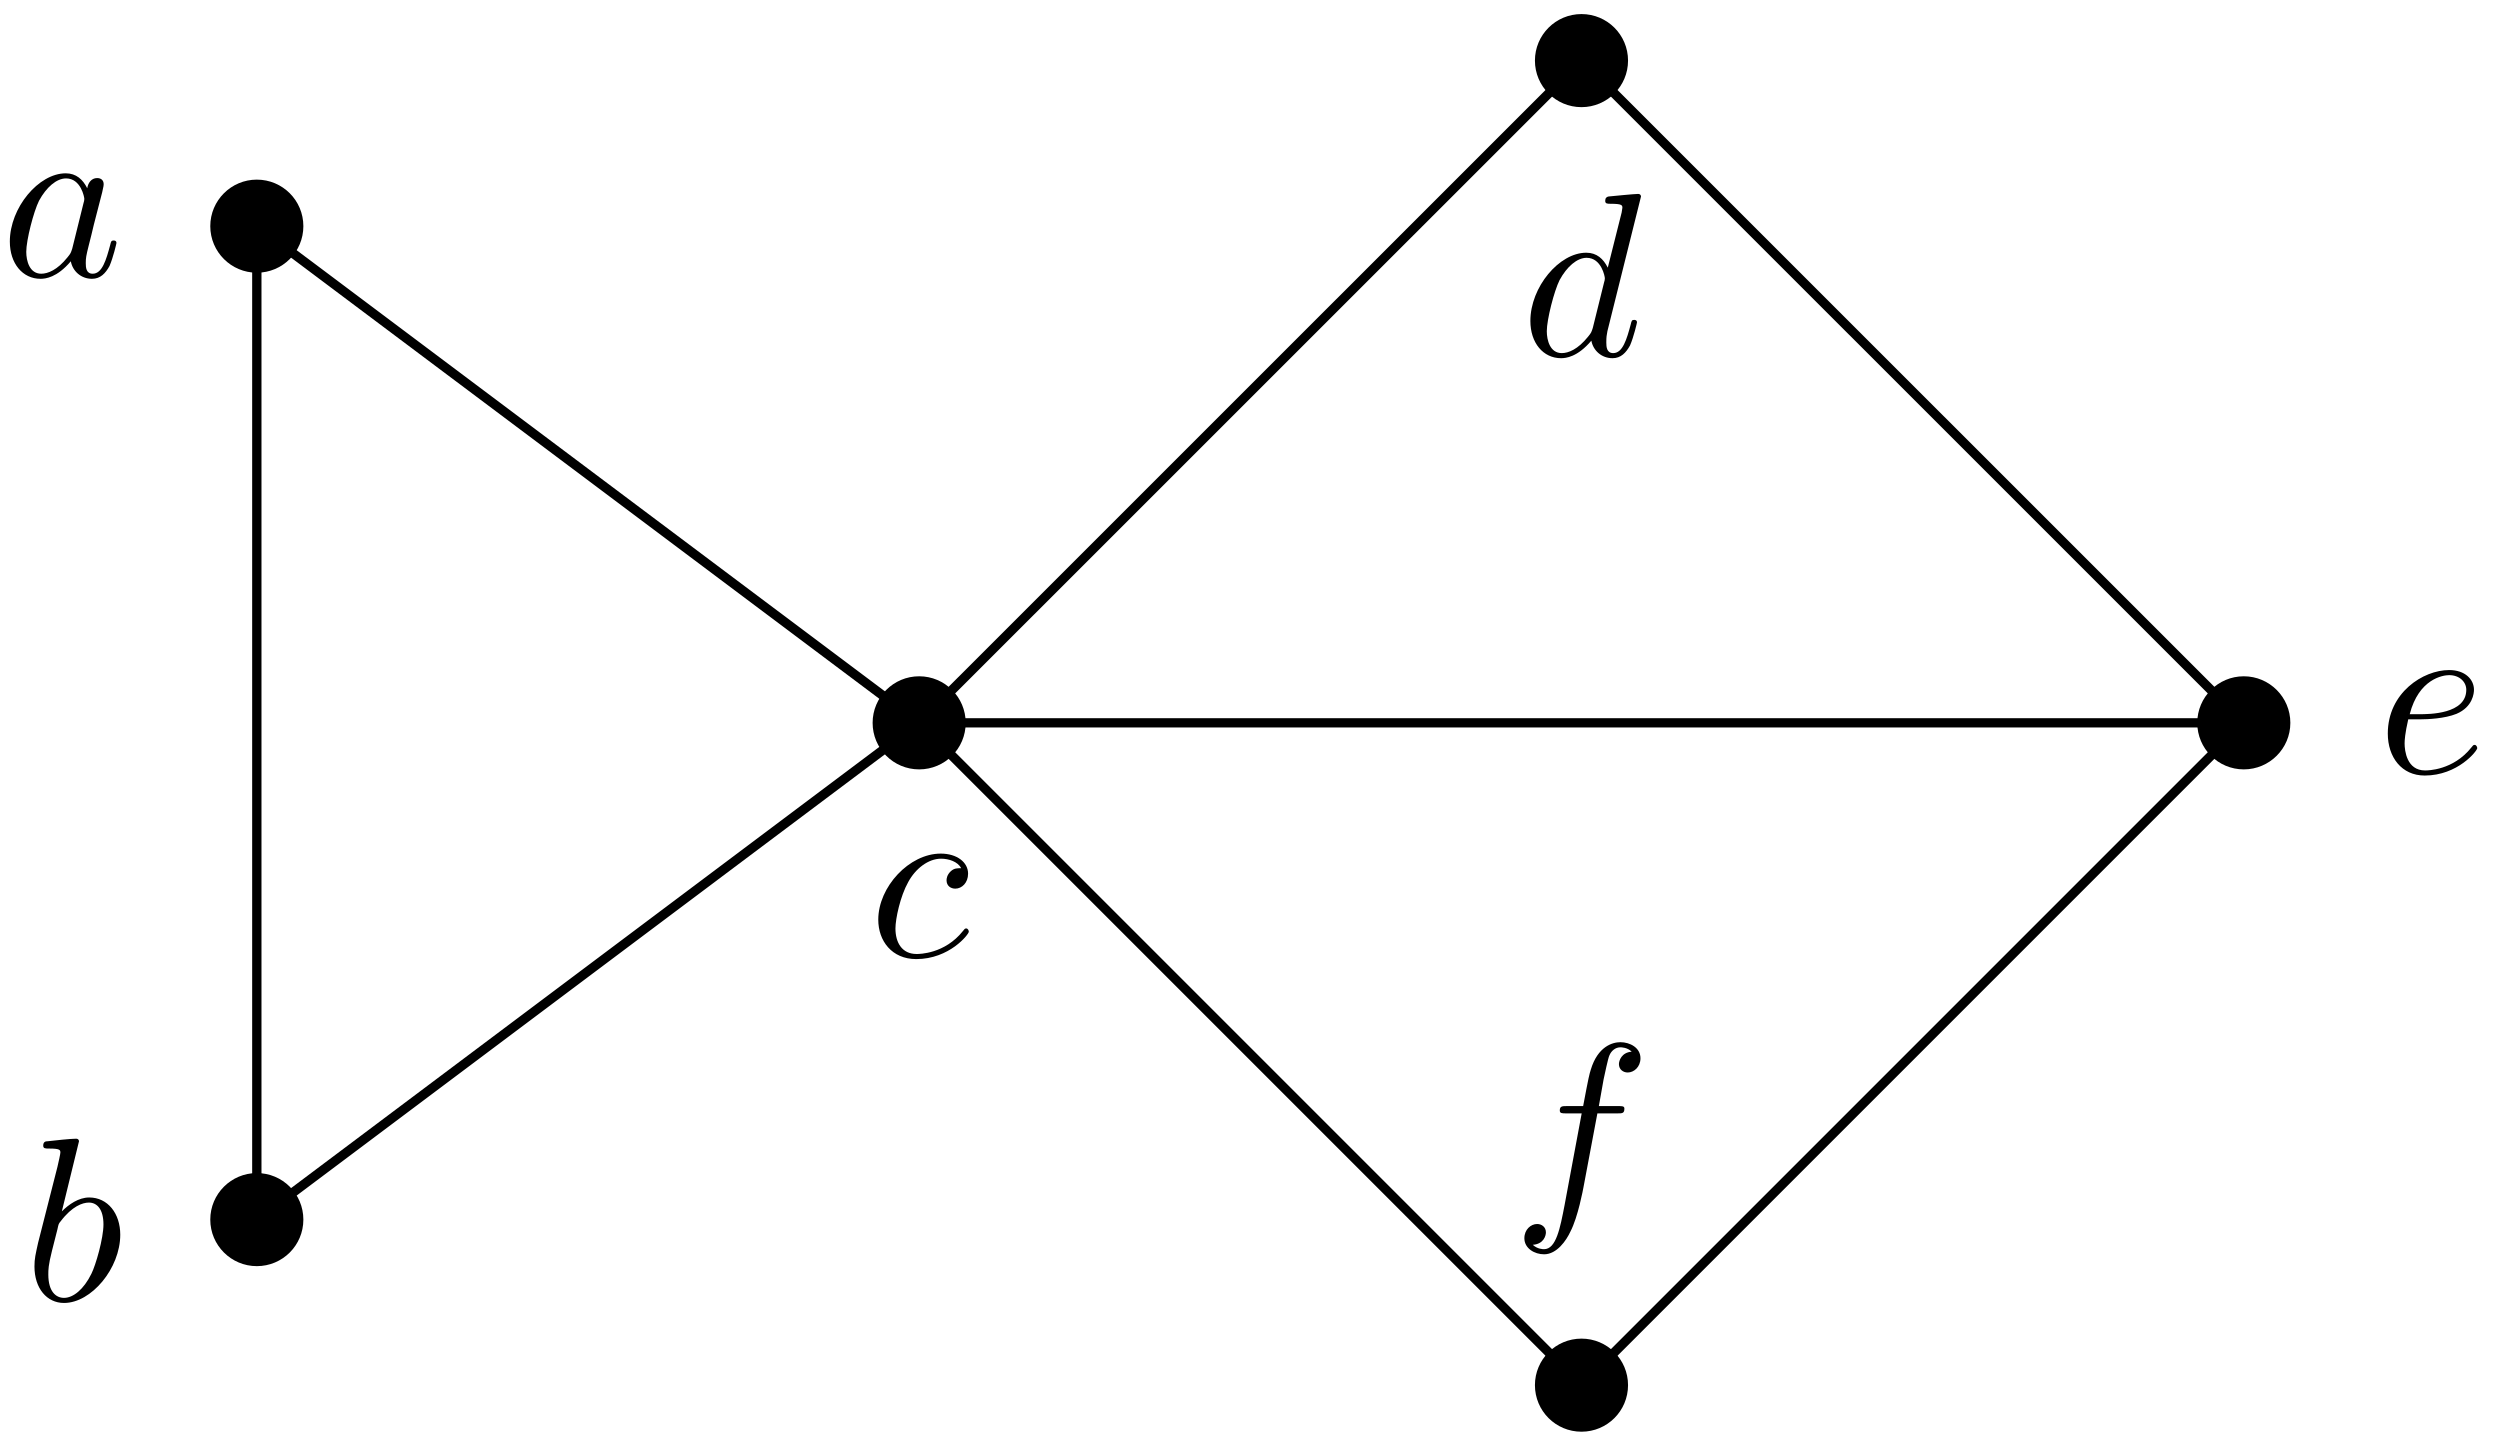
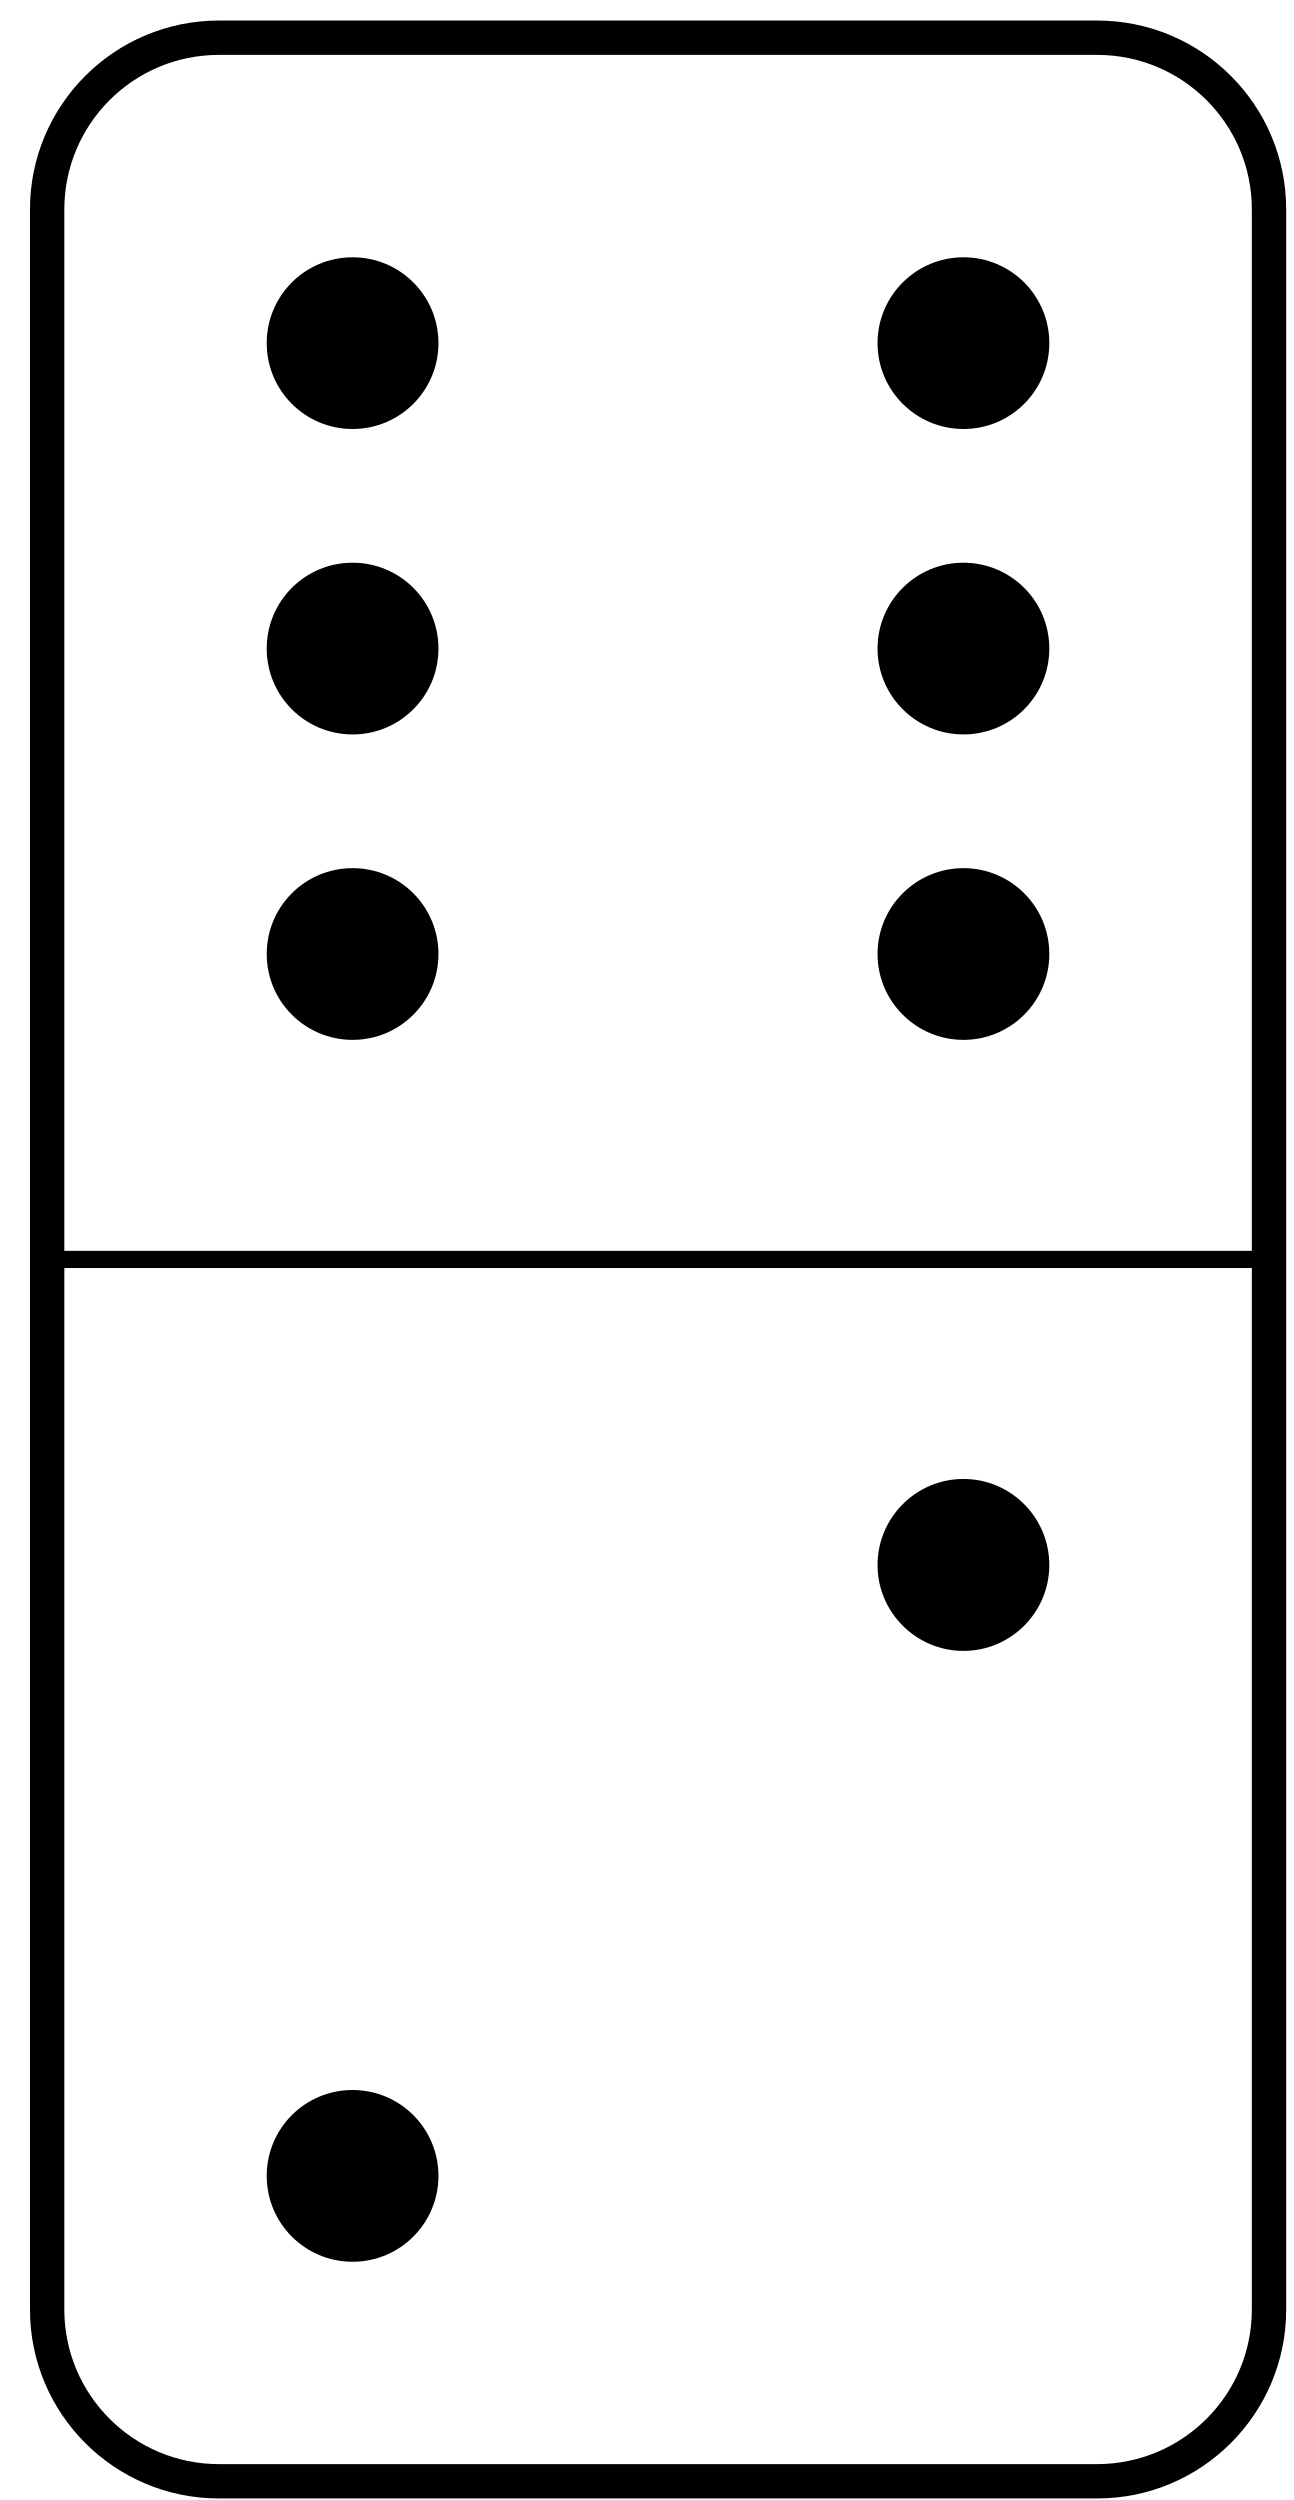
- <svg xmlns="http://www.w3.org/2000/svg" xmlns:xlink="http://www.w3.org/1999/xlink" width="107pt" height="62pt" viewBox="0 0 107 62" version="1.1">
-   <defs>
-     <g>
-       <symbol overflow="visible" id="glyph0-0">
-         <path style="stroke:none;" d="" />
-       </symbol>
-       <symbol overflow="visible" id="glyph0-1">
-         <path style="stroke:none;" d="M 3.719 -3.766 C 3.531 -4.141 3.25 -4.406 2.797 -4.406 C 1.641 -4.406 0.406 -2.938 0.406 -1.484 C 0.406 -0.547 0.953 0.109 1.719 0.109 C 1.922 0.109 2.422 0.062 3.016 -0.641 C 3.094 -0.219 3.453 0.109 3.922 0.109 C 4.281 0.109 4.5 -0.125 4.672 -0.438 C 4.828 -0.797 4.969 -1.406 4.969 -1.422 C 4.969 -1.531 4.875 -1.531 4.844 -1.531 C 4.75 -1.531 4.734 -1.484 4.703 -1.344 C 4.531 -0.703 4.359 -0.109 3.953 -0.109 C 3.672 -0.109 3.656 -0.375 3.656 -0.562 C 3.656 -0.781 3.672 -0.875 3.781 -1.312 C 3.891 -1.719 3.906 -1.828 4 -2.203 L 4.359 -3.594 C 4.422 -3.875 4.422 -3.891 4.422 -3.938 C 4.422 -4.109 4.312 -4.203 4.141 -4.203 C 3.891 -4.203 3.75 -3.984 3.719 -3.766 Z M 3.078 -1.188 C 3.016 -1 3.016 -0.984 2.875 -0.812 C 2.438 -0.266 2.031 -0.109 1.75 -0.109 C 1.25 -0.109 1.109 -0.656 1.109 -1.047 C 1.109 -1.547 1.422 -2.766 1.656 -3.234 C 1.969 -3.812 2.406 -4.188 2.812 -4.188 C 3.453 -4.188 3.594 -3.375 3.594 -3.312 C 3.594 -3.25 3.578 -3.188 3.562 -3.141 Z M 3.078 -1.188 " />
-       </symbol>
-       <symbol overflow="visible" id="glyph0-2">
-         <path style="stroke:none;" d="M 2.375 -6.812 C 2.375 -6.812 2.375 -6.922 2.25 -6.922 C 2.031 -6.922 1.297 -6.844 1.031 -6.812 C 0.953 -6.812 0.844 -6.797 0.844 -6.625 C 0.844 -6.5 0.938 -6.5 1.094 -6.5 C 1.562 -6.5 1.578 -6.438 1.578 -6.328 C 1.578 -6.266 1.5 -5.922 1.453 -5.719 L 0.625 -2.469 C 0.516 -1.969 0.469 -1.797 0.469 -1.453 C 0.469 -0.516 1 0.109 1.734 0.109 C 2.906 0.109 4.141 -1.375 4.141 -2.812 C 4.141 -3.719 3.609 -4.406 2.812 -4.406 C 2.359 -4.406 1.938 -4.109 1.641 -3.812 Z M 1.453 -3.047 C 1.5 -3.266 1.5 -3.281 1.594 -3.391 C 2.078 -4.031 2.531 -4.188 2.797 -4.188 C 3.156 -4.188 3.422 -3.891 3.422 -3.25 C 3.422 -2.656 3.094 -1.516 2.906 -1.141 C 2.578 -0.469 2.125 -0.109 1.734 -0.109 C 1.391 -0.109 1.062 -0.375 1.062 -1.109 C 1.062 -1.312 1.062 -1.5 1.219 -2.125 Z M 1.453 -3.047 " />
-       </symbol>
-       <symbol overflow="visible" id="glyph0-3">
-         <path style="stroke:none;" d="M 3.953 -3.781 C 3.781 -3.781 3.656 -3.781 3.516 -3.656 C 3.344 -3.5 3.328 -3.328 3.328 -3.266 C 3.328 -3.016 3.516 -2.906 3.703 -2.906 C 3.984 -2.906 4.25 -3.156 4.25 -3.547 C 4.25 -4.031 3.781 -4.406 3.078 -4.406 C 1.734 -4.406 0.406 -2.984 0.406 -1.578 C 0.406 -0.672 0.984 0.109 2.031 0.109 C 3.453 0.109 4.281 -0.953 4.281 -1.062 C 4.281 -1.125 4.234 -1.203 4.172 -1.203 C 4.109 -1.203 4.094 -1.172 4.031 -1.094 C 3.25 -0.109 2.156 -0.109 2.047 -0.109 C 1.422 -0.109 1.141 -0.594 1.141 -1.203 C 1.141 -1.609 1.344 -2.578 1.688 -3.188 C 2 -3.766 2.547 -4.188 3.094 -4.188 C 3.422 -4.188 3.812 -4.062 3.953 -3.781 Z M 3.953 -3.781 " />
-       </symbol>
-       <symbol overflow="visible" id="glyph0-4">
-         <path style="stroke:none;" d="M 5.141 -6.812 C 5.141 -6.812 5.141 -6.922 5.016 -6.922 C 4.859 -6.922 3.922 -6.828 3.75 -6.812 C 3.672 -6.797 3.609 -6.75 3.609 -6.625 C 3.609 -6.5 3.703 -6.5 3.844 -6.5 C 4.328 -6.5 4.344 -6.438 4.344 -6.328 L 4.312 -6.125 L 3.719 -3.766 C 3.531 -4.141 3.25 -4.406 2.797 -4.406 C 1.641 -4.406 0.406 -2.938 0.406 -1.484 C 0.406 -0.547 0.953 0.109 1.719 0.109 C 1.922 0.109 2.422 0.062 3.016 -0.641 C 3.094 -0.219 3.453 0.109 3.922 0.109 C 4.281 0.109 4.5 -0.125 4.672 -0.438 C 4.828 -0.797 4.969 -1.406 4.969 -1.422 C 4.969 -1.531 4.875 -1.531 4.844 -1.531 C 4.75 -1.531 4.734 -1.484 4.703 -1.344 C 4.531 -0.703 4.359 -0.109 3.953 -0.109 C 3.672 -0.109 3.656 -0.375 3.656 -0.562 C 3.656 -0.812 3.672 -0.875 3.703 -1.047 Z M 3.078 -1.188 C 3.016 -1 3.016 -0.984 2.875 -0.812 C 2.438 -0.266 2.031 -0.109 1.75 -0.109 C 1.25 -0.109 1.109 -0.656 1.109 -1.047 C 1.109 -1.547 1.422 -2.766 1.656 -3.234 C 1.969 -3.812 2.406 -4.188 2.812 -4.188 C 3.453 -4.188 3.594 -3.375 3.594 -3.312 C 3.594 -3.25 3.578 -3.188 3.562 -3.141 Z M 3.078 -1.188 " />
-       </symbol>
-       <symbol overflow="visible" id="glyph0-5">
-         <path style="stroke:none;" d="M 1.859 -2.297 C 2.156 -2.297 2.891 -2.328 3.391 -2.531 C 4.094 -2.828 4.141 -3.422 4.141 -3.562 C 4.141 -4 3.766 -4.406 3.078 -4.406 C 1.969 -4.406 0.453 -3.438 0.453 -1.688 C 0.453 -0.672 1.047 0.109 2.031 0.109 C 3.453 0.109 4.281 -0.953 4.281 -1.062 C 4.281 -1.125 4.234 -1.203 4.172 -1.203 C 4.109 -1.203 4.094 -1.172 4.031 -1.094 C 3.25 -0.109 2.156 -0.109 2.047 -0.109 C 1.266 -0.109 1.172 -0.953 1.172 -1.266 C 1.172 -1.391 1.188 -1.688 1.328 -2.297 Z M 1.391 -2.516 C 1.781 -4.031 2.812 -4.188 3.078 -4.188 C 3.531 -4.188 3.812 -3.891 3.812 -3.562 C 3.812 -2.516 2.219 -2.516 1.797 -2.516 Z M 1.391 -2.516 " />
-       </symbol>
-       <symbol overflow="visible" id="glyph0-6">
-         <path style="stroke:none;" d="M 3.656 -3.984 L 4.516 -3.984 C 4.719 -3.984 4.812 -3.984 4.812 -4.188 C 4.812 -4.297 4.719 -4.297 4.547 -4.297 L 3.719 -4.297 L 3.922 -5.438 C 3.969 -5.641 4.109 -6.344 4.172 -6.469 C 4.25 -6.656 4.422 -6.812 4.641 -6.812 C 4.672 -6.812 4.938 -6.812 5.125 -6.625 C 4.688 -6.594 4.578 -6.234 4.578 -6.094 C 4.578 -5.859 4.766 -5.734 4.953 -5.734 C 5.219 -5.734 5.5 -5.969 5.5 -6.344 C 5.5 -6.797 5.047 -7.031 4.641 -7.031 C 4.297 -7.031 3.672 -6.844 3.375 -5.859 C 3.312 -5.656 3.281 -5.547 3.047 -4.297 L 2.359 -4.297 C 2.156 -4.297 2.047 -4.297 2.047 -4.109 C 2.047 -3.984 2.141 -3.984 2.328 -3.984 L 2.984 -3.984 L 2.25 -0.047 C 2.062 0.922 1.891 1.828 1.375 1.828 C 1.328 1.828 1.094 1.828 0.891 1.641 C 1.359 1.609 1.453 1.25 1.453 1.109 C 1.453 0.875 1.266 0.75 1.078 0.75 C 0.812 0.75 0.531 0.984 0.531 1.359 C 0.531 1.797 0.969 2.047 1.375 2.047 C 1.922 2.047 2.328 1.453 2.5 1.078 C 2.828 0.453 3.047 -0.75 3.062 -0.828 Z M 3.656 -3.984 " />
-       </symbol>
-     </g>
-   </defs>
+ <svg xmlns="http://www.w3.org/2000/svg" width="30pt" height="58pt" viewBox="0 0 30 58" version="1.1">
  <g id="surface1">
-     <path style="fill:none;stroke-width:0.399;stroke-linecap:butt;stroke-linejoin:miter;stroke:rgb(0%,0%,0%);stroke-opacity:1;stroke-miterlimit:10;" d="M -0 0.002 L -28.348 21.259 L -28.348 -21.26 L -0 0.002 L 28.348 28.345 L 56.695 0.002 L 28.348 -28.346 L -0 0.002 L 56.695 0.002 " transform="matrix(1,0,0,-1,39.34,30.939)" />
-     <path style=" stroke:none;fill-rule:nonzero;fill:rgb(0%,0%,0%);fill-opacity:1;" d="M 12.984 9.68 C 12.984 8.578 12.094 7.688 10.992 7.688 C 9.895 7.688 9 8.578 9 9.68 C 9 10.781 9.895 11.672 10.992 11.672 C 12.094 11.672 12.984 10.781 12.984 9.68 Z M 12.984 9.68 " />
-     <g style="fill:rgb(0%,0%,0%);fill-opacity:1;">
-       <use xlink:href="#glyph0-1" x="0.015" y="11.824" />
-     </g>
-     <path style=" stroke:none;fill-rule:nonzero;fill:rgb(0%,0%,0%);fill-opacity:1;" d="M 12.984 52.199 C 12.984 51.098 12.094 50.207 10.992 50.207 C 9.895 50.207 9 51.098 9 52.199 C 9 53.301 9.895 54.191 10.992 54.191 C 12.094 54.191 12.984 53.301 12.984 52.199 Z M 12.984 52.199 " />
-     <g style="fill:rgb(0%,0%,0%);fill-opacity:1;">
-       <use xlink:href="#glyph0-2" x="1.006" y="55.658" />
-     </g>
-     <path style=" stroke:none;fill-rule:nonzero;fill:rgb(0%,0%,0%);fill-opacity:1;" d="M 41.332 30.938 C 41.332 29.84 40.441 28.945 39.34 28.945 C 38.238 28.945 37.348 29.84 37.348 30.938 C 37.348 32.039 38.238 32.93 39.34 32.93 C 40.441 32.93 41.332 32.039 41.332 30.938 Z M 41.332 30.938 " />
-     <g style="fill:rgb(0%,0%,0%);fill-opacity:1;">
-       <use xlink:href="#glyph0-3" x="37.184" y="40.94" />
-     </g>
-     <path style=" stroke:none;fill-rule:nonzero;fill:rgb(0%,0%,0%);fill-opacity:1;" d="M 69.68 2.594 C 69.68 1.492 68.789 0.602 67.688 0.602 C 66.586 0.602 65.695 1.492 65.695 2.594 C 65.695 3.691 66.586 4.586 67.688 4.586 C 68.789 4.586 69.68 3.691 69.68 2.594 Z M 69.68 2.594 " />
-     <g style="fill:rgb(0%,0%,0%);fill-opacity:1;">
-       <use xlink:href="#glyph0-4" x="65.094" y="15.222" />
-     </g>
-     <path style=" stroke:none;fill-rule:nonzero;fill:rgb(0%,0%,0%);fill-opacity:1;" d="M 98.027 30.938 C 98.027 29.84 97.133 28.945 96.035 28.945 C 94.934 28.945 94.043 29.84 94.043 30.938 C 94.043 32.039 94.934 32.93 96.035 32.93 C 97.133 32.93 98.027 32.039 98.027 30.938 Z M 98.027 30.938 " />
-     <g style="fill:rgb(0%,0%,0%);fill-opacity:1;">
-       <use xlink:href="#glyph0-5" x="101.745" y="33.084" />
-     </g>
-     <path style=" stroke:none;fill-rule:nonzero;fill:rgb(0%,0%,0%);fill-opacity:1;" d="M 69.68 59.285 C 69.68 58.184 68.789 57.293 67.688 57.293 C 66.586 57.293 65.695 58.184 65.695 59.285 C 65.695 60.387 66.586 61.277 67.688 61.277 C 68.789 61.277 69.68 60.387 69.68 59.285 Z M 69.68 59.285 " />
-     <g style="fill:rgb(0%,0%,0%);fill-opacity:1;">
-       <use xlink:href="#glyph0-6" x="64.712" y="51.637" />
-     </g>
+     <path style="fill:none;stroke-width:0.797;stroke-linecap:butt;stroke-linejoin:miter;stroke:rgb(0%,0%,0%);stroke-opacity:1;stroke-miterlimit:10;" d="M 0.001 3.985 L 0.001 52.708 C 0.001 54.911 1.786 56.692 3.985 56.692 L 24.36 56.692 C 26.563 56.692 28.348 54.911 28.348 52.708 L 28.348 3.985 C 28.348 1.786 26.563 0.001 24.36 0.001 L 3.985 0.001 C 1.786 0.001 0.001 1.786 0.001 3.985 Z M 0.001 3.985 " transform="matrix(1,0,0,-1,1.093,57.567)" />
+     <path style="fill:none;stroke-width:0.399;stroke-linecap:butt;stroke-linejoin:miter;stroke:rgb(0%,0%,0%);stroke-opacity:1;stroke-miterlimit:10;" d="M 0.001 28.348 L 28.348 28.348 " transform="matrix(1,0,0,-1,1.093,57.567)" />
+     <path style=" stroke:none;fill-rule:nonzero;fill:rgb(0%,0%,0%);fill-opacity:1;" d="M 10.172 50.48 C 10.172 49.379 9.281 48.488 8.18 48.488 C 7.078 48.488 6.188 49.379 6.188 50.48 C 6.188 51.582 7.078 52.473 8.18 52.473 C 9.281 52.473 10.172 51.582 10.172 50.48 Z M 10.172 50.48 " />
+     <path style=" stroke:none;fill-rule:nonzero;fill:rgb(0%,0%,0%);fill-opacity:1;" d="M 24.344 36.309 C 24.344 35.207 23.453 34.312 22.352 34.312 C 21.254 34.312 20.359 35.207 20.359 36.309 C 20.359 37.406 21.254 38.301 22.352 38.301 C 23.453 38.301 24.344 37.406 24.344 36.309 Z M 24.344 36.309 " />
+     <path style=" stroke:none;fill-rule:nonzero;fill:rgb(0%,0%,0%);fill-opacity:1;" d="M 10.172 15.047 C 10.172 13.945 9.281 13.055 8.18 13.055 C 7.078 13.055 6.188 13.945 6.188 15.047 C 6.188 16.148 7.078 17.039 8.18 17.039 C 9.281 17.039 10.172 16.148 10.172 15.047 Z M 10.172 15.047 " />
+     <path style=" stroke:none;fill-rule:nonzero;fill:rgb(0%,0%,0%);fill-opacity:1;" d="M 24.344 15.047 C 24.344 13.945 23.453 13.055 22.352 13.055 C 21.254 13.055 20.359 13.945 20.359 15.047 C 20.359 16.148 21.254 17.039 22.352 17.039 C 23.453 17.039 24.344 16.148 24.344 15.047 Z M 24.344 15.047 " />
+     <path style=" stroke:none;fill-rule:nonzero;fill:rgb(0%,0%,0%);fill-opacity:1;" d="M 10.172 22.133 C 10.172 21.031 9.281 20.141 8.18 20.141 C 7.078 20.141 6.188 21.031 6.188 22.133 C 6.188 23.234 7.078 24.125 8.18 24.125 C 9.281 24.125 10.172 23.234 10.172 22.133 Z M 10.172 22.133 " />
+     <path style=" stroke:none;fill-rule:nonzero;fill:rgb(0%,0%,0%);fill-opacity:1;" d="M 10.172 7.961 C 10.172 6.859 9.281 5.969 8.18 5.969 C 7.078 5.969 6.188 6.859 6.188 7.961 C 6.188 9.062 7.078 9.953 8.18 9.953 C 9.281 9.953 10.172 9.062 10.172 7.961 Z M 10.172 7.961 " />
+     <path style=" stroke:none;fill-rule:nonzero;fill:rgb(0%,0%,0%);fill-opacity:1;" d="M 24.344 22.133 C 24.344 21.031 23.453 20.141 22.352 20.141 C 21.254 20.141 20.359 21.031 20.359 22.133 C 20.359 23.234 21.254 24.125 22.352 24.125 C 23.453 24.125 24.344 23.234 24.344 22.133 Z M 24.344 22.133 " />
+     <path style=" stroke:none;fill-rule:nonzero;fill:rgb(0%,0%,0%);fill-opacity:1;" d="M 24.344 7.961 C 24.344 6.859 23.453 5.969 22.352 5.969 C 21.254 5.969 20.359 6.859 20.359 7.961 C 20.359 9.062 21.254 9.953 22.352 9.953 C 23.453 9.953 24.344 9.062 24.344 7.961 Z M 24.344 7.961 " />
  </g>
</svg>
